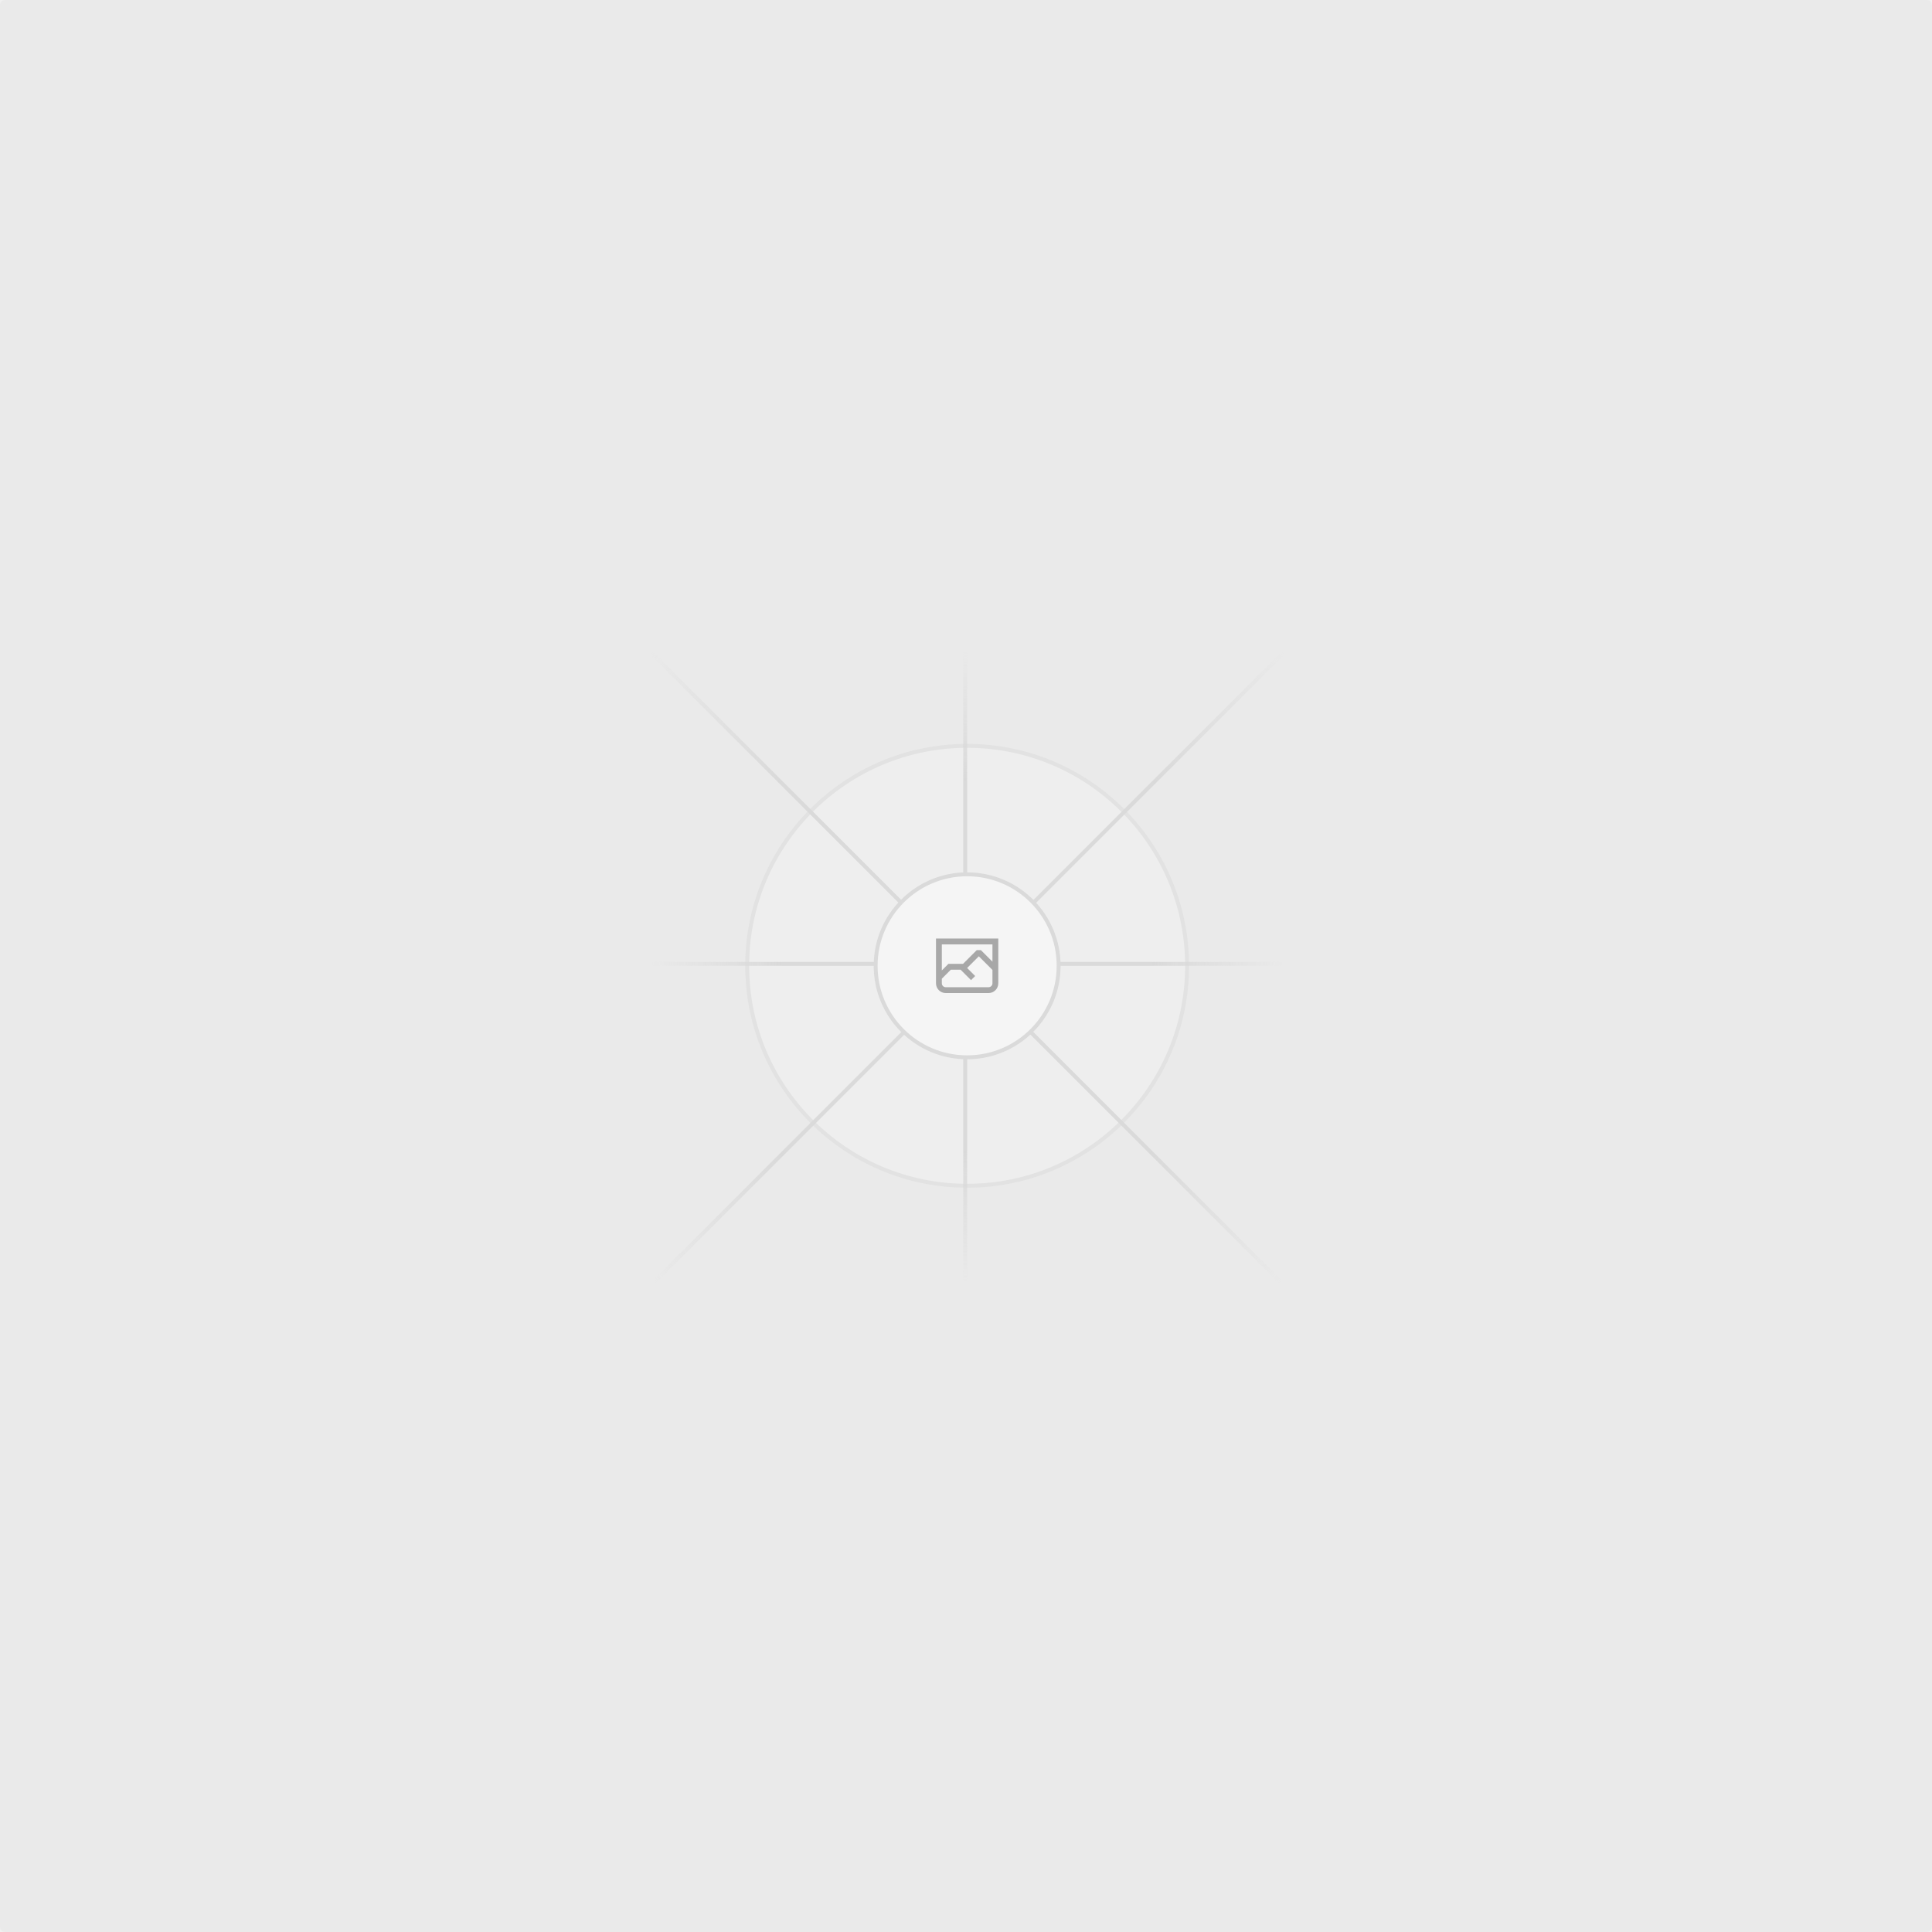
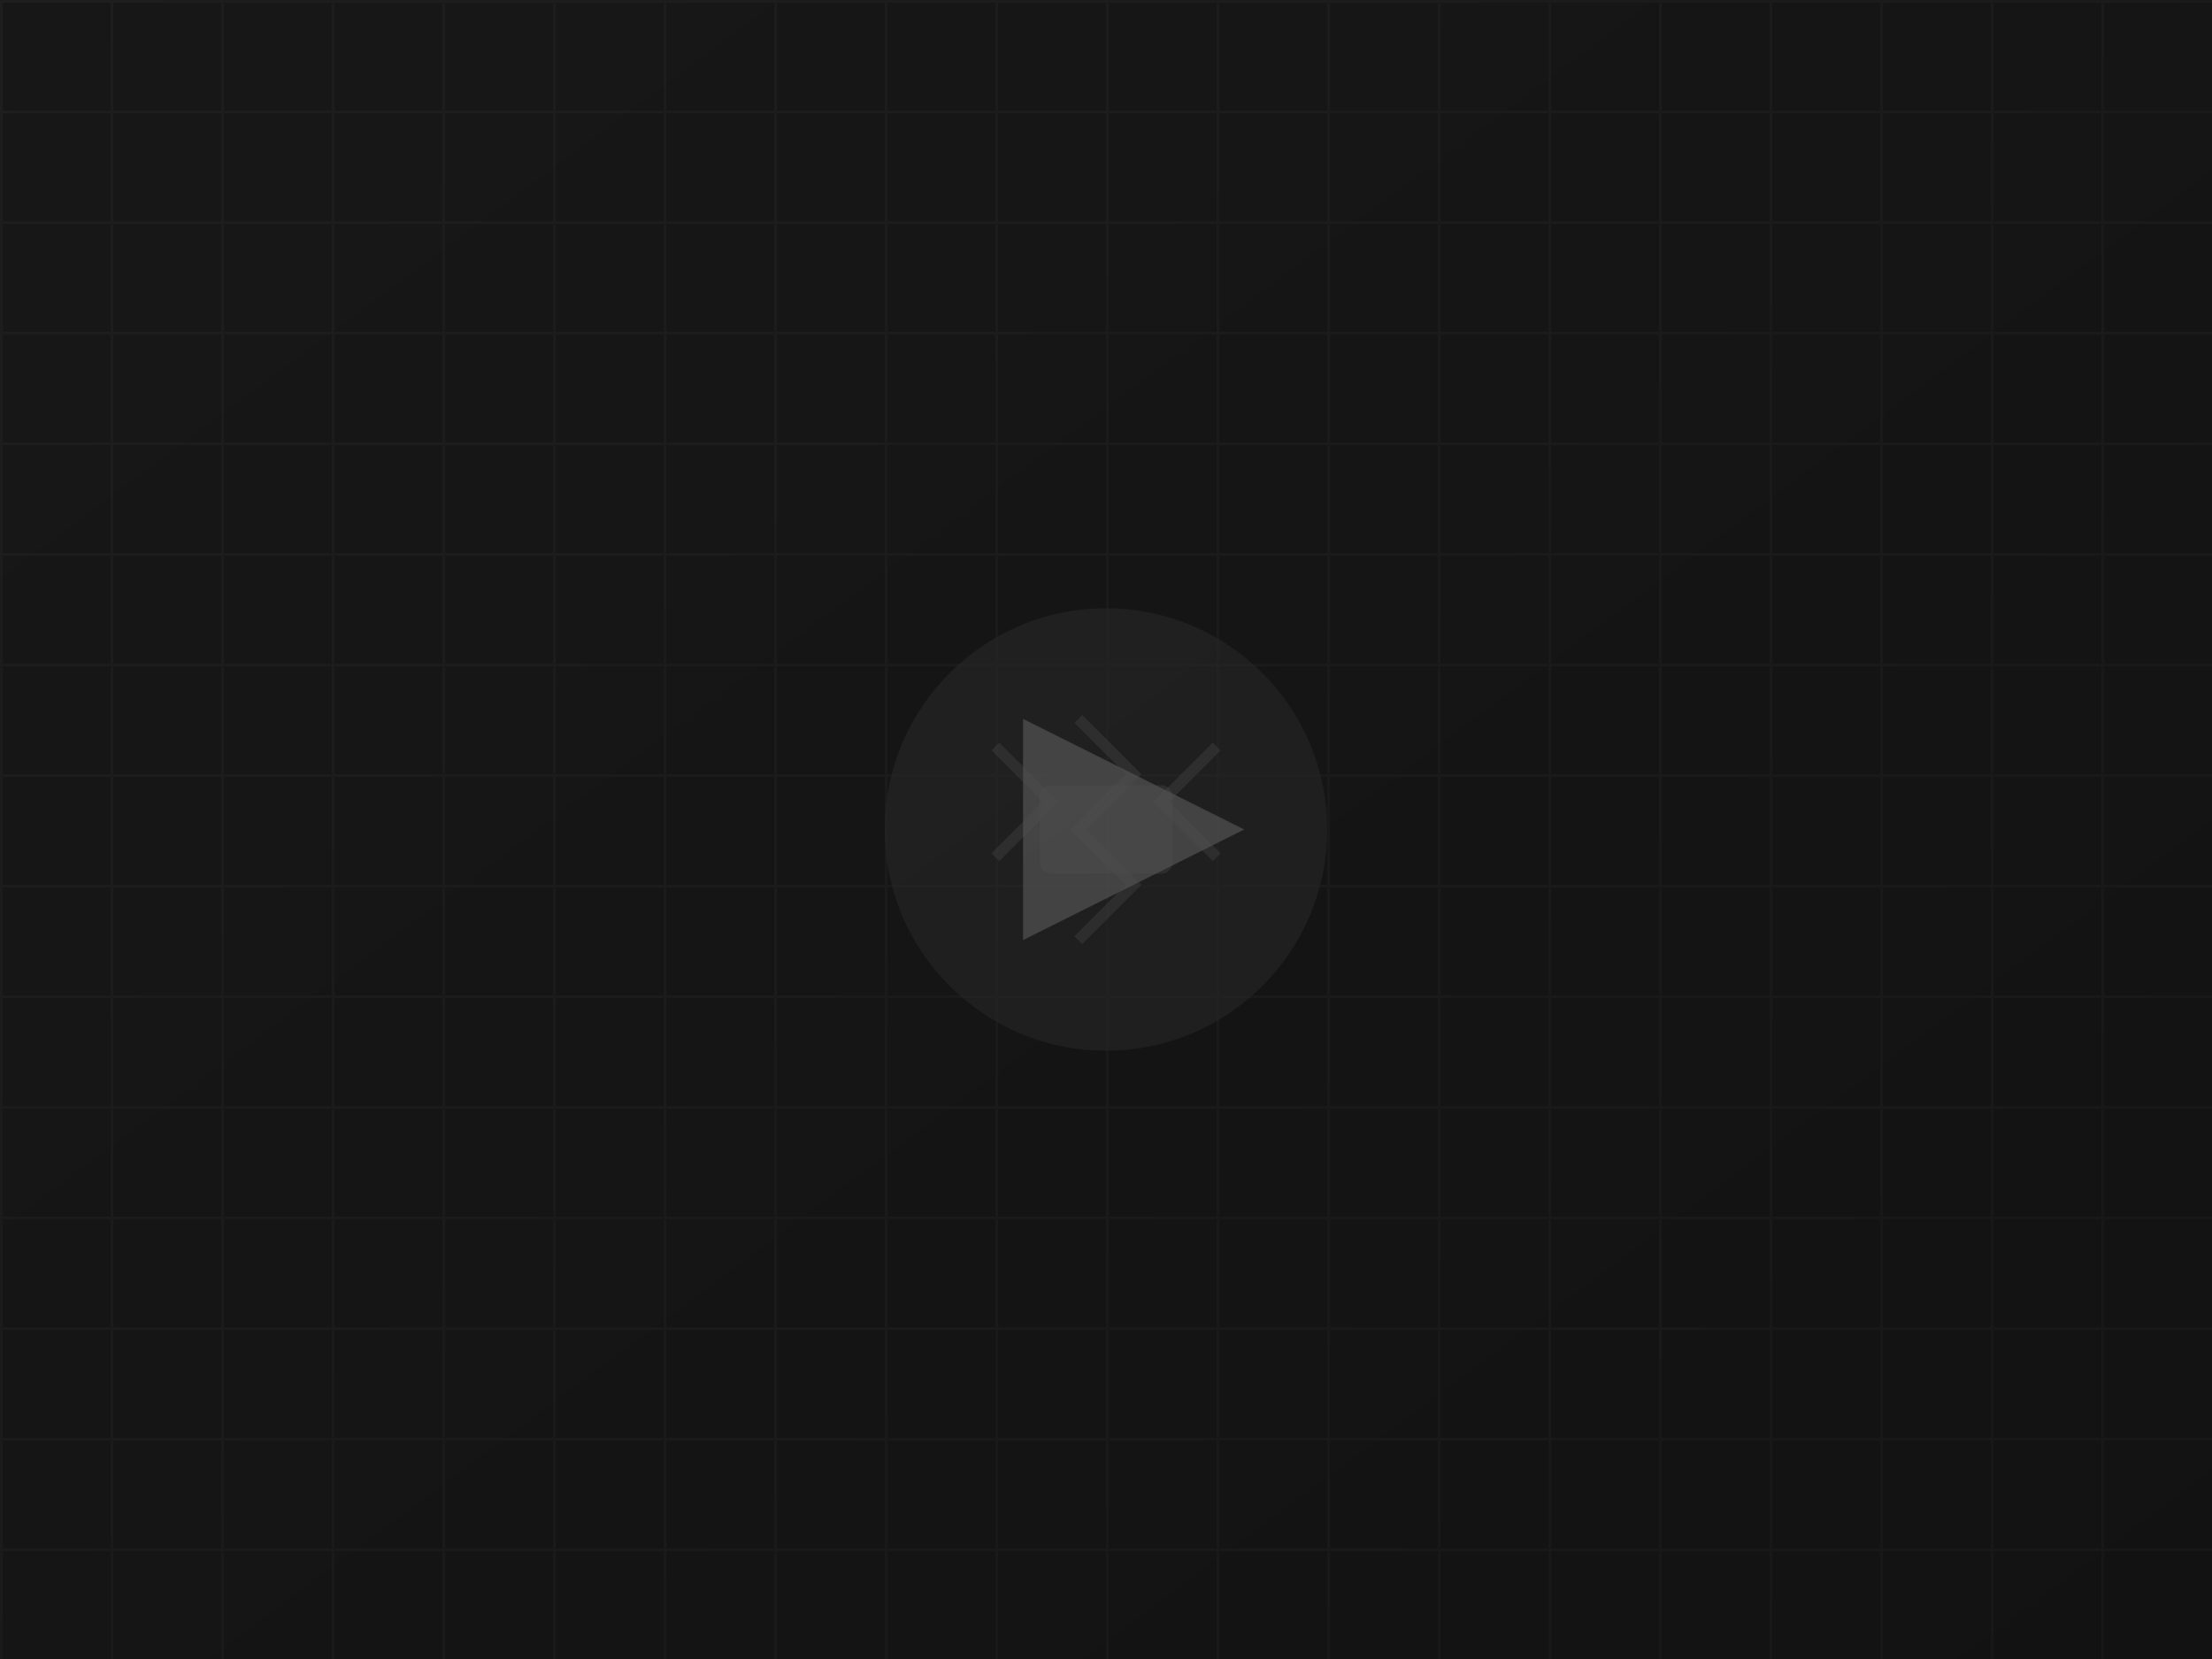
- <svg xmlns="http://www.w3.org/2000/svg" width="1200" height="1200" fill="none">
-   <rect width="1200" height="1200" fill="#EAEAEA" rx="3" />
-   <g opacity=".5">
-     <g opacity=".5">
-       <path fill="#FAFAFA" d="M600.709 736.5c-75.454 0-136.621-61.167-136.621-136.62 0-75.454 61.167-136.621 136.621-136.621 75.453 0 136.62 61.167 136.62 136.621 0 75.453-61.167 136.62-136.62 136.62Z" />
-       <path stroke="#C9C9C9" stroke-width="2.418" d="M600.709 736.5c-75.454 0-136.621-61.167-136.621-136.62 0-75.454 61.167-136.621 136.621-136.621 75.453 0 136.62 61.167 136.62 136.621 0 75.453-61.167 136.62-136.62 136.62Z" />
+ <svg xmlns="http://www.w3.org/2000/svg" width="400" height="300" viewBox="0 0 400 300" fill="none">
+   <rect width="400" height="300" fill="#1a1a1a" />
+   <defs>
+     <pattern id="grid" width="20" height="20" patternUnits="userSpaceOnUse">
+       <path d="M 20 0 L 0 0 0 20" fill="none" stroke="#333" stroke-width="1" opacity="0.3" />
+     </pattern>
+   </defs>
+   <rect width="400" height="300" fill="url(#grid)" />
+   <g transform="translate(200, 150)">
+     <circle cx="0" cy="0" r="40" fill="#333" opacity="0.5" />
+     <path d="M-15 -20 L-15 20 L25 0 Z" fill="#666" opacity="0.7" />
+     <g opacity="0.3">
+       <rect x="-12" y="-8" width="24" height="16" rx="2" fill="#666" />
+       <circle cx="0" cy="0" r="6" fill="#666" />
+       <rect x="8" y="-4" width="4" height="8" rx="1" fill="#666" />
    </g>
-     <path stroke="url(#a)" stroke-width="2.418" d="M0-1.209h553.581" transform="scale(1 -1) rotate(45 1163.11 91.165)" />
-     <path stroke="url(#b)" stroke-width="2.418" d="M404.846 598.671h391.726" />
-     <path stroke="url(#c)" stroke-width="2.418" d="M599.5 795.742V404.017" />
-     <path stroke="url(#d)" stroke-width="2.418" d="m795.717 796.597-391.441-391.44" />
-     <path fill="#fff" d="M600.709 656.704c-31.384 0-56.825-25.441-56.825-56.824 0-31.384 25.441-56.825 56.825-56.825 31.383 0 56.824 25.441 56.824 56.825 0 31.383-25.441 56.824-56.824 56.824Z" />
-     <g clip-path="url(#e)">
-       <path fill="#666" fill-rule="evenodd" d="M616.426 586.58h-31.434v16.176l3.553-3.554.531-.531h9.068l.074-.074 8.463-8.463h2.565l7.18 7.181V586.58Zm-15.715 14.654 3.698 3.699 1.283 1.282-2.565 2.565-1.282-1.283-5.2-5.199h-6.066l-5.514 5.514-.073.073v2.876a2.418 2.418 0 0 0 2.418 2.418h26.598a2.418 2.418 0 0 0 2.418-2.418v-8.317l-8.463-8.463-7.181 7.181-.071.072Zm-19.347 5.442v4.085a6.045 6.045 0 0 0 6.046 6.045h26.598a6.044 6.044 0 0 0 6.045-6.045v-7.108l1.356-1.355-1.282-1.283-.074-.073v-17.989h-38.689v23.43l-.146.146.146.147Z" clip-rule="evenodd" />
+     <g opacity="0.3">
+       <path d="M-20 -15 L-10 -5 L-20 5" stroke="#666" stroke-width="2" fill="none" />
+       <path d="M20 -15 L10 -5 L20 5" stroke="#666" stroke-width="2" fill="none" />
+       <path d="M-5 -20 L5 -10 L-5 0 L5 10 L-5 20" stroke="#666" stroke-width="2" fill="none" />
    </g>
-     <path stroke="#C9C9C9" stroke-width="2.418" d="M600.709 656.704c-31.384 0-56.825-25.441-56.825-56.824 0-31.384 25.441-56.825 56.825-56.825 31.383 0 56.824 25.441 56.824 56.825 0 31.383-25.441 56.824-56.824 56.824Z" />
  </g>
  <defs>
-     <linearGradient id="a" x1="554.061" x2="-.48" y1=".083" y2=".087" gradientUnits="userSpaceOnUse">
-       <stop stop-color="#C9C9C9" stop-opacity="0" />
-       <stop offset=".208" stop-color="#C9C9C9" />
-       <stop offset=".792" stop-color="#C9C9C9" />
-       <stop offset="1" stop-color="#C9C9C9" stop-opacity="0" />
+     <linearGradient id="overlay" x1="0%" y1="0%" x2="100%" y2="100%">
+       <stop offset="0%" stop-color="#000" stop-opacity="0.1" />
+       <stop offset="100%" stop-color="#000" stop-opacity="0.3" />
    </linearGradient>
-     <linearGradient id="b" x1="796.912" x2="404.507" y1="599.963" y2="599.965" gradientUnits="userSpaceOnUse">
-       <stop stop-color="#C9C9C9" stop-opacity="0" />
-       <stop offset=".208" stop-color="#C9C9C9" />
-       <stop offset=".792" stop-color="#C9C9C9" />
-       <stop offset="1" stop-color="#C9C9C9" stop-opacity="0" />
-     </linearGradient>
-     <linearGradient id="c" x1="600.792" x2="600.794" y1="403.677" y2="796.082" gradientUnits="userSpaceOnUse">
-       <stop stop-color="#C9C9C9" stop-opacity="0" />
-       <stop offset=".208" stop-color="#C9C9C9" />
-       <stop offset=".792" stop-color="#C9C9C9" />
-       <stop offset="1" stop-color="#C9C9C9" stop-opacity="0" />
-     </linearGradient>
-     <linearGradient id="d" x1="404.85" x2="796.972" y1="403.903" y2="796.02" gradientUnits="userSpaceOnUse">
-       <stop stop-color="#C9C9C9" stop-opacity="0" />
-       <stop offset=".208" stop-color="#C9C9C9" />
-       <stop offset=".792" stop-color="#C9C9C9" />
-       <stop offset="1" stop-color="#C9C9C9" stop-opacity="0" />
-     </linearGradient>
-     <clipPath id="e">
-       <path fill="#fff" d="M581.364 580.535h38.689v38.689h-38.689z" />
-     </clipPath>
  </defs>
+   <rect width="400" height="300" fill="url(#overlay)" />
</svg>
